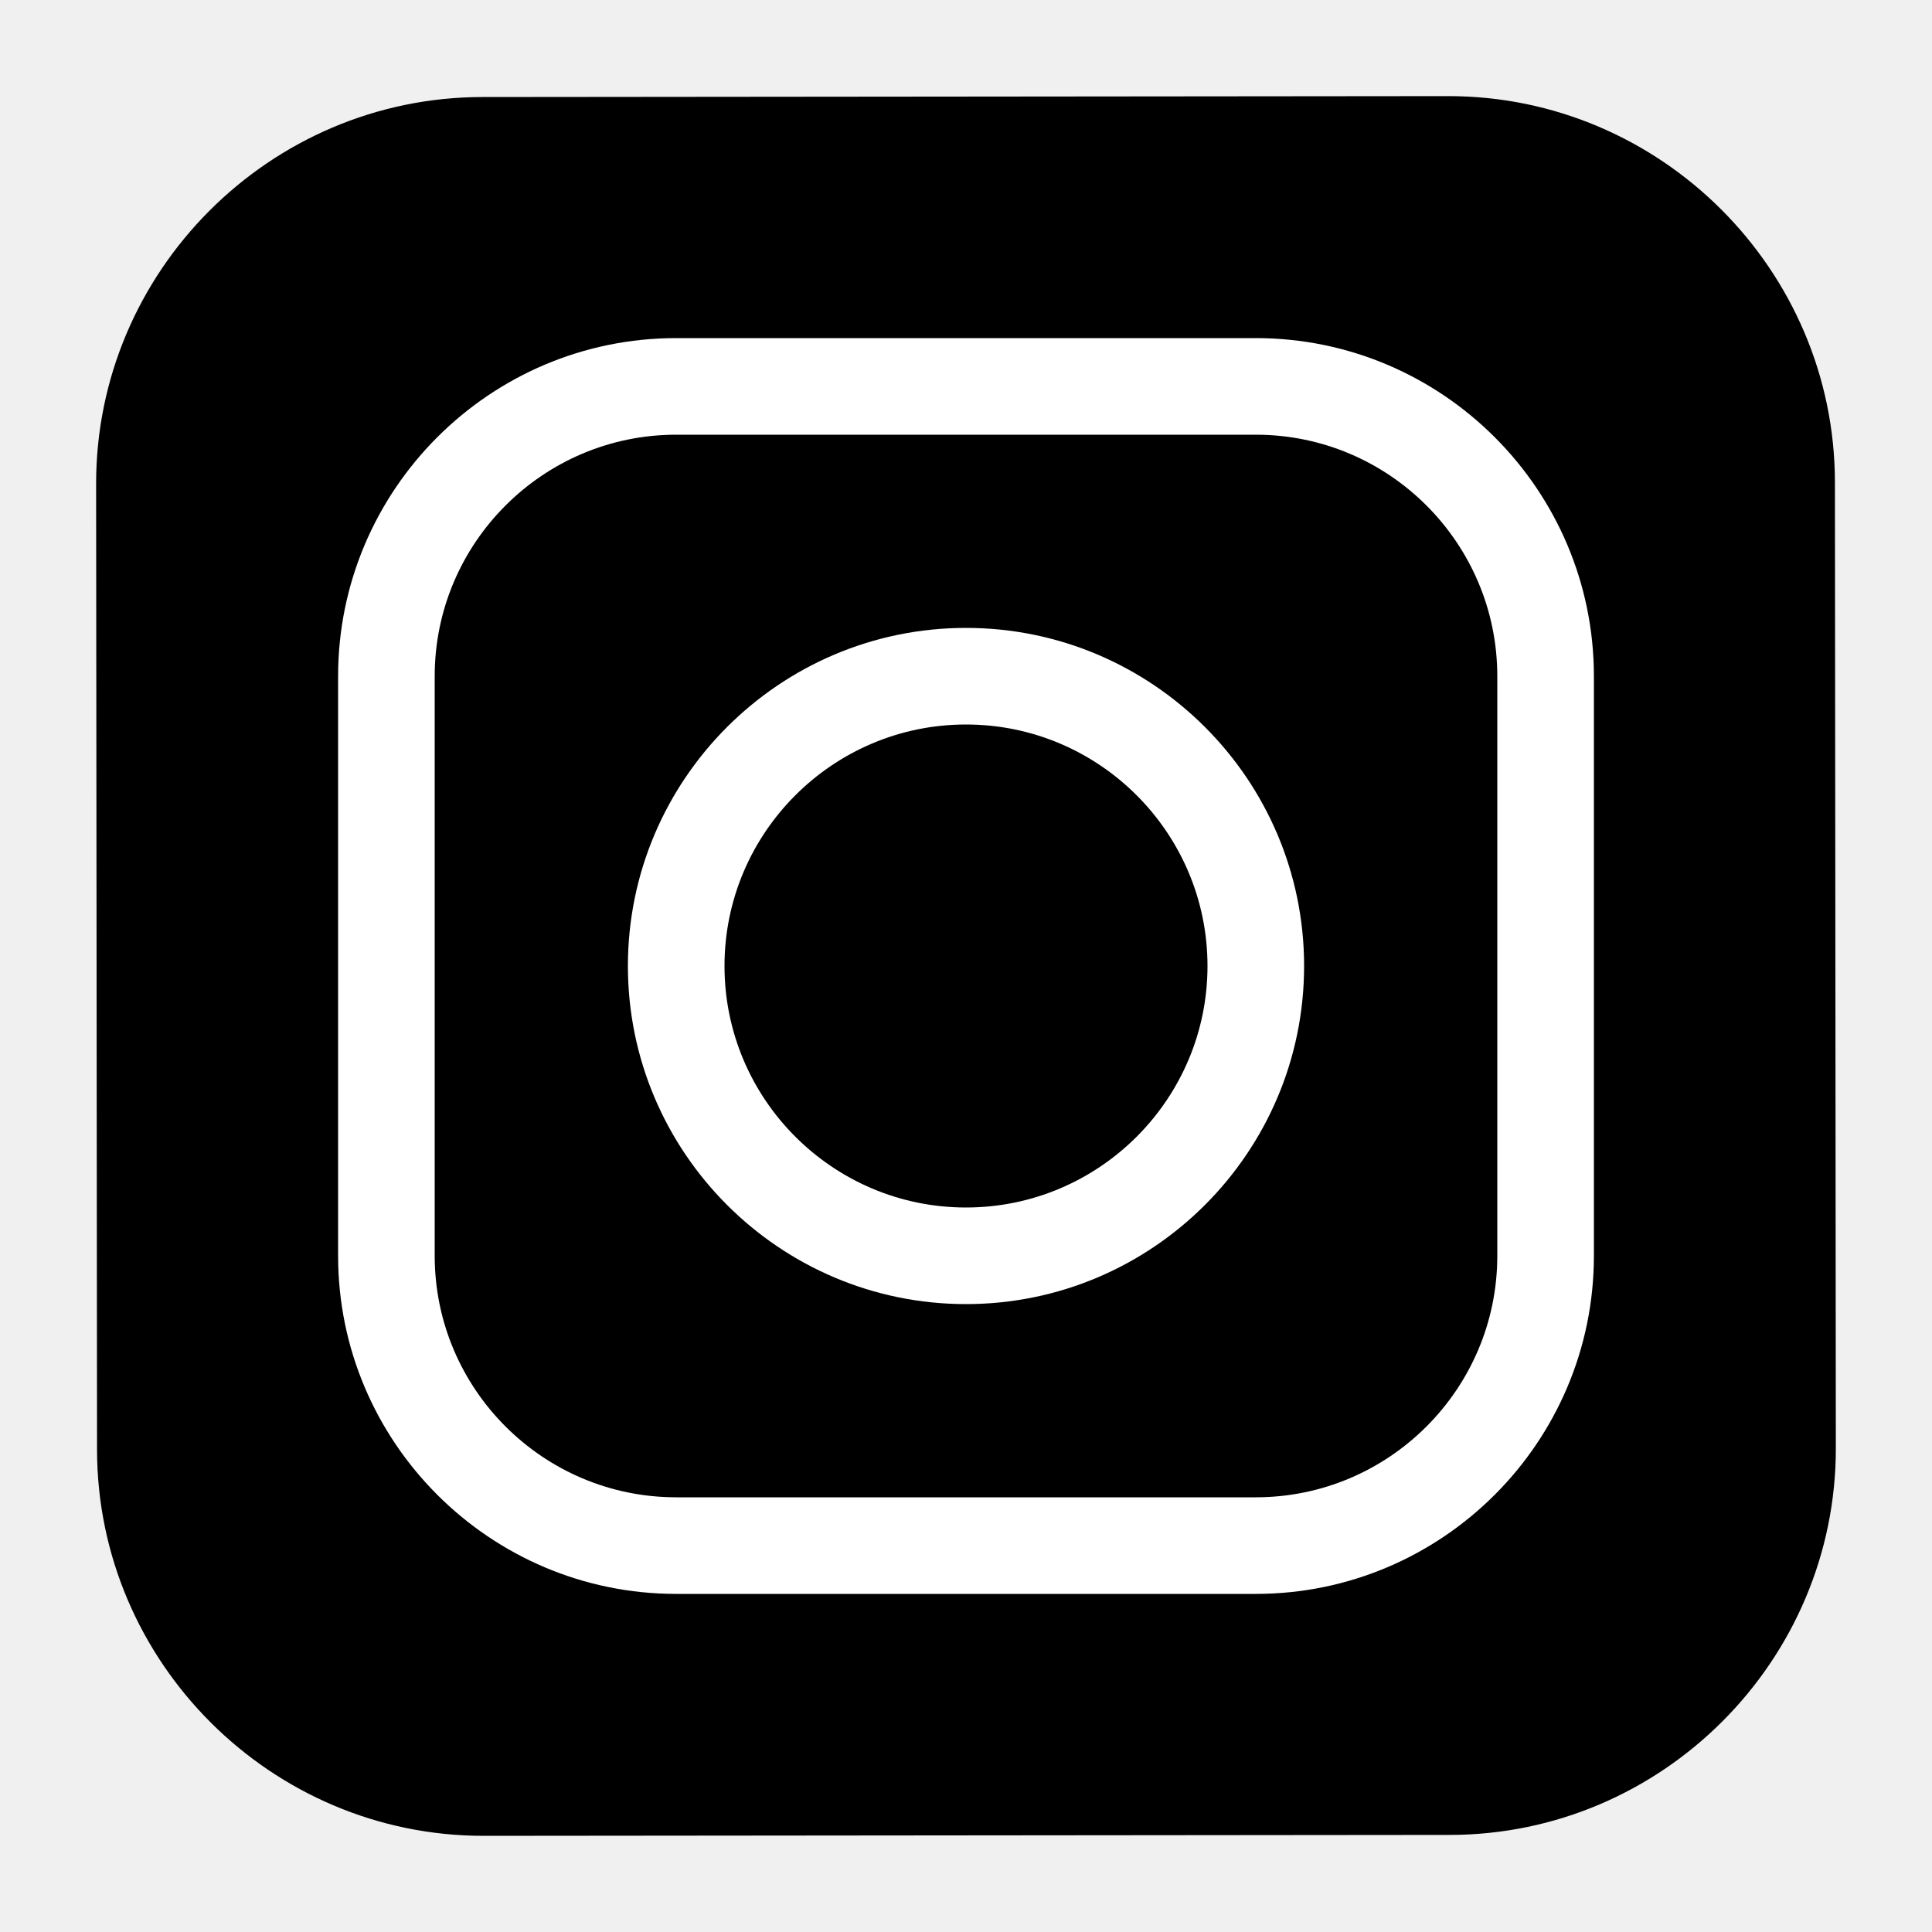
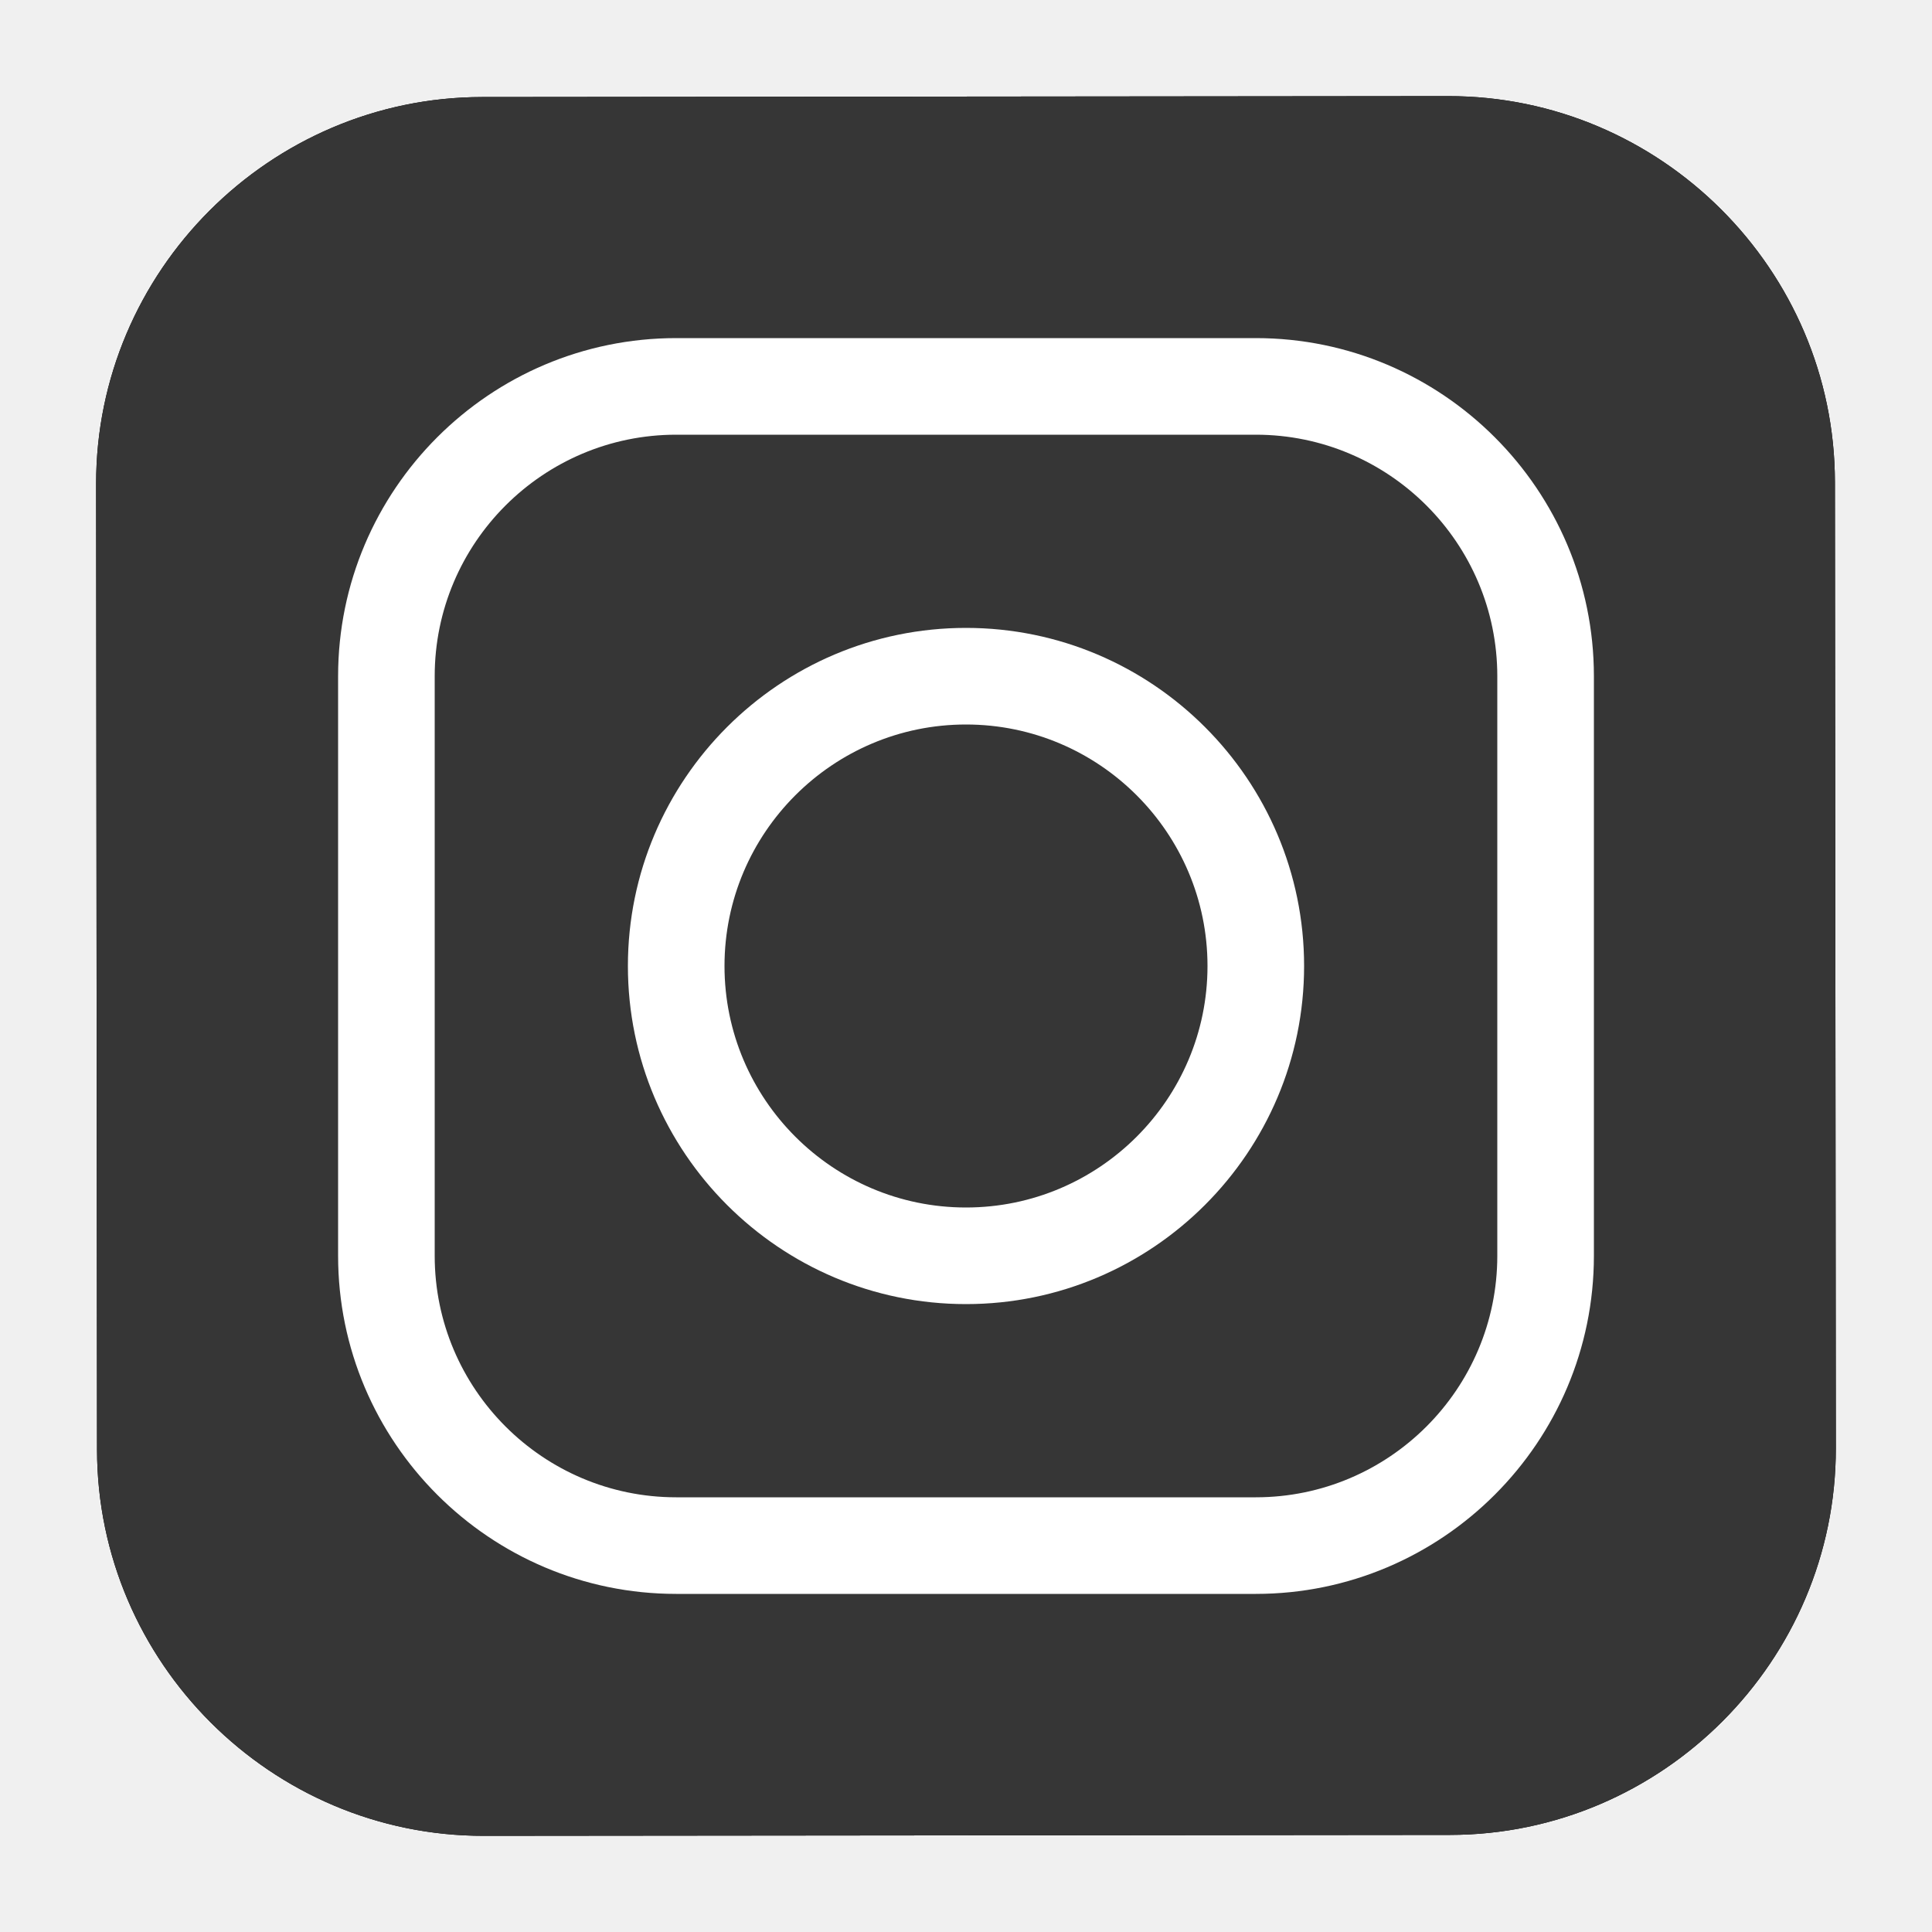
<svg xmlns="http://www.w3.org/2000/svg" viewBox="4 4 40 40" width="50px" height="50px" fill="#000">
  <path d="M34.017,41.99l-20,0.019c-4.4,0.004-8.003-3.592-8.008-7.992l-0.019-20 c-0.004-4.4,3.592-8.003,7.992-8.008l20-0.019c4.4-0.004,8.003,3.592,8.008,7.992l0.019,20 C42.014,38.383,38.417,41.986,34.017,41.99z" />
-   <path fill="none" d="M34.017,41.99l-20,0.019c-4.4,0.004-8.003-3.592-8.008-7.992l-0.019-20 c-0.004-4.4,3.592-8.003,7.992-8.008l20-0.019c4.4-0.004,8.003,3.592,8.008,7.992l0.019,20 C42.014,38.383,38.417,41.986,34.017,41.99z" />
+   <path fill="#363636" d="M34.017,41.99l-20,0.019c-4.4,0.004-8.003-3.592-8.008-7.992l-0.019-20 c-0.004-4.4,3.592-8.003,7.992-8.008l20-0.019c4.4-0.004,8.003,3.592,8.008,7.992l0.019,20 C42.014,38.383,38.417,41.986,34.017,41.99z" />
  <path fill="#fff" d="M24,31c-3.859,0-7-3.14-7-7s3.141-7,7-7s7,3.14,7,7S27.859,31,24,31z M24,19c-2.757,0-5,2.243-5,5 s2.243,5,5,5s5-2.243,5-5S26.757,19,24,19z" />
  <path fill="#fff" d="M30,37H18c-3.859,0-7-3.14-7-7V18c0-3.86,3.141-7,7-7h12c3.859,0,7,3.14,7,7v12 C37,33.86,33.859,37,30,37z M18,13c-2.757,0-5,2.243-5,5v12c0,2.757,2.243,5,5,5h12c2.757,0,5-2.243,5-5V18c0-2.757-2.243-5-5-5H18z" />
</svg>
